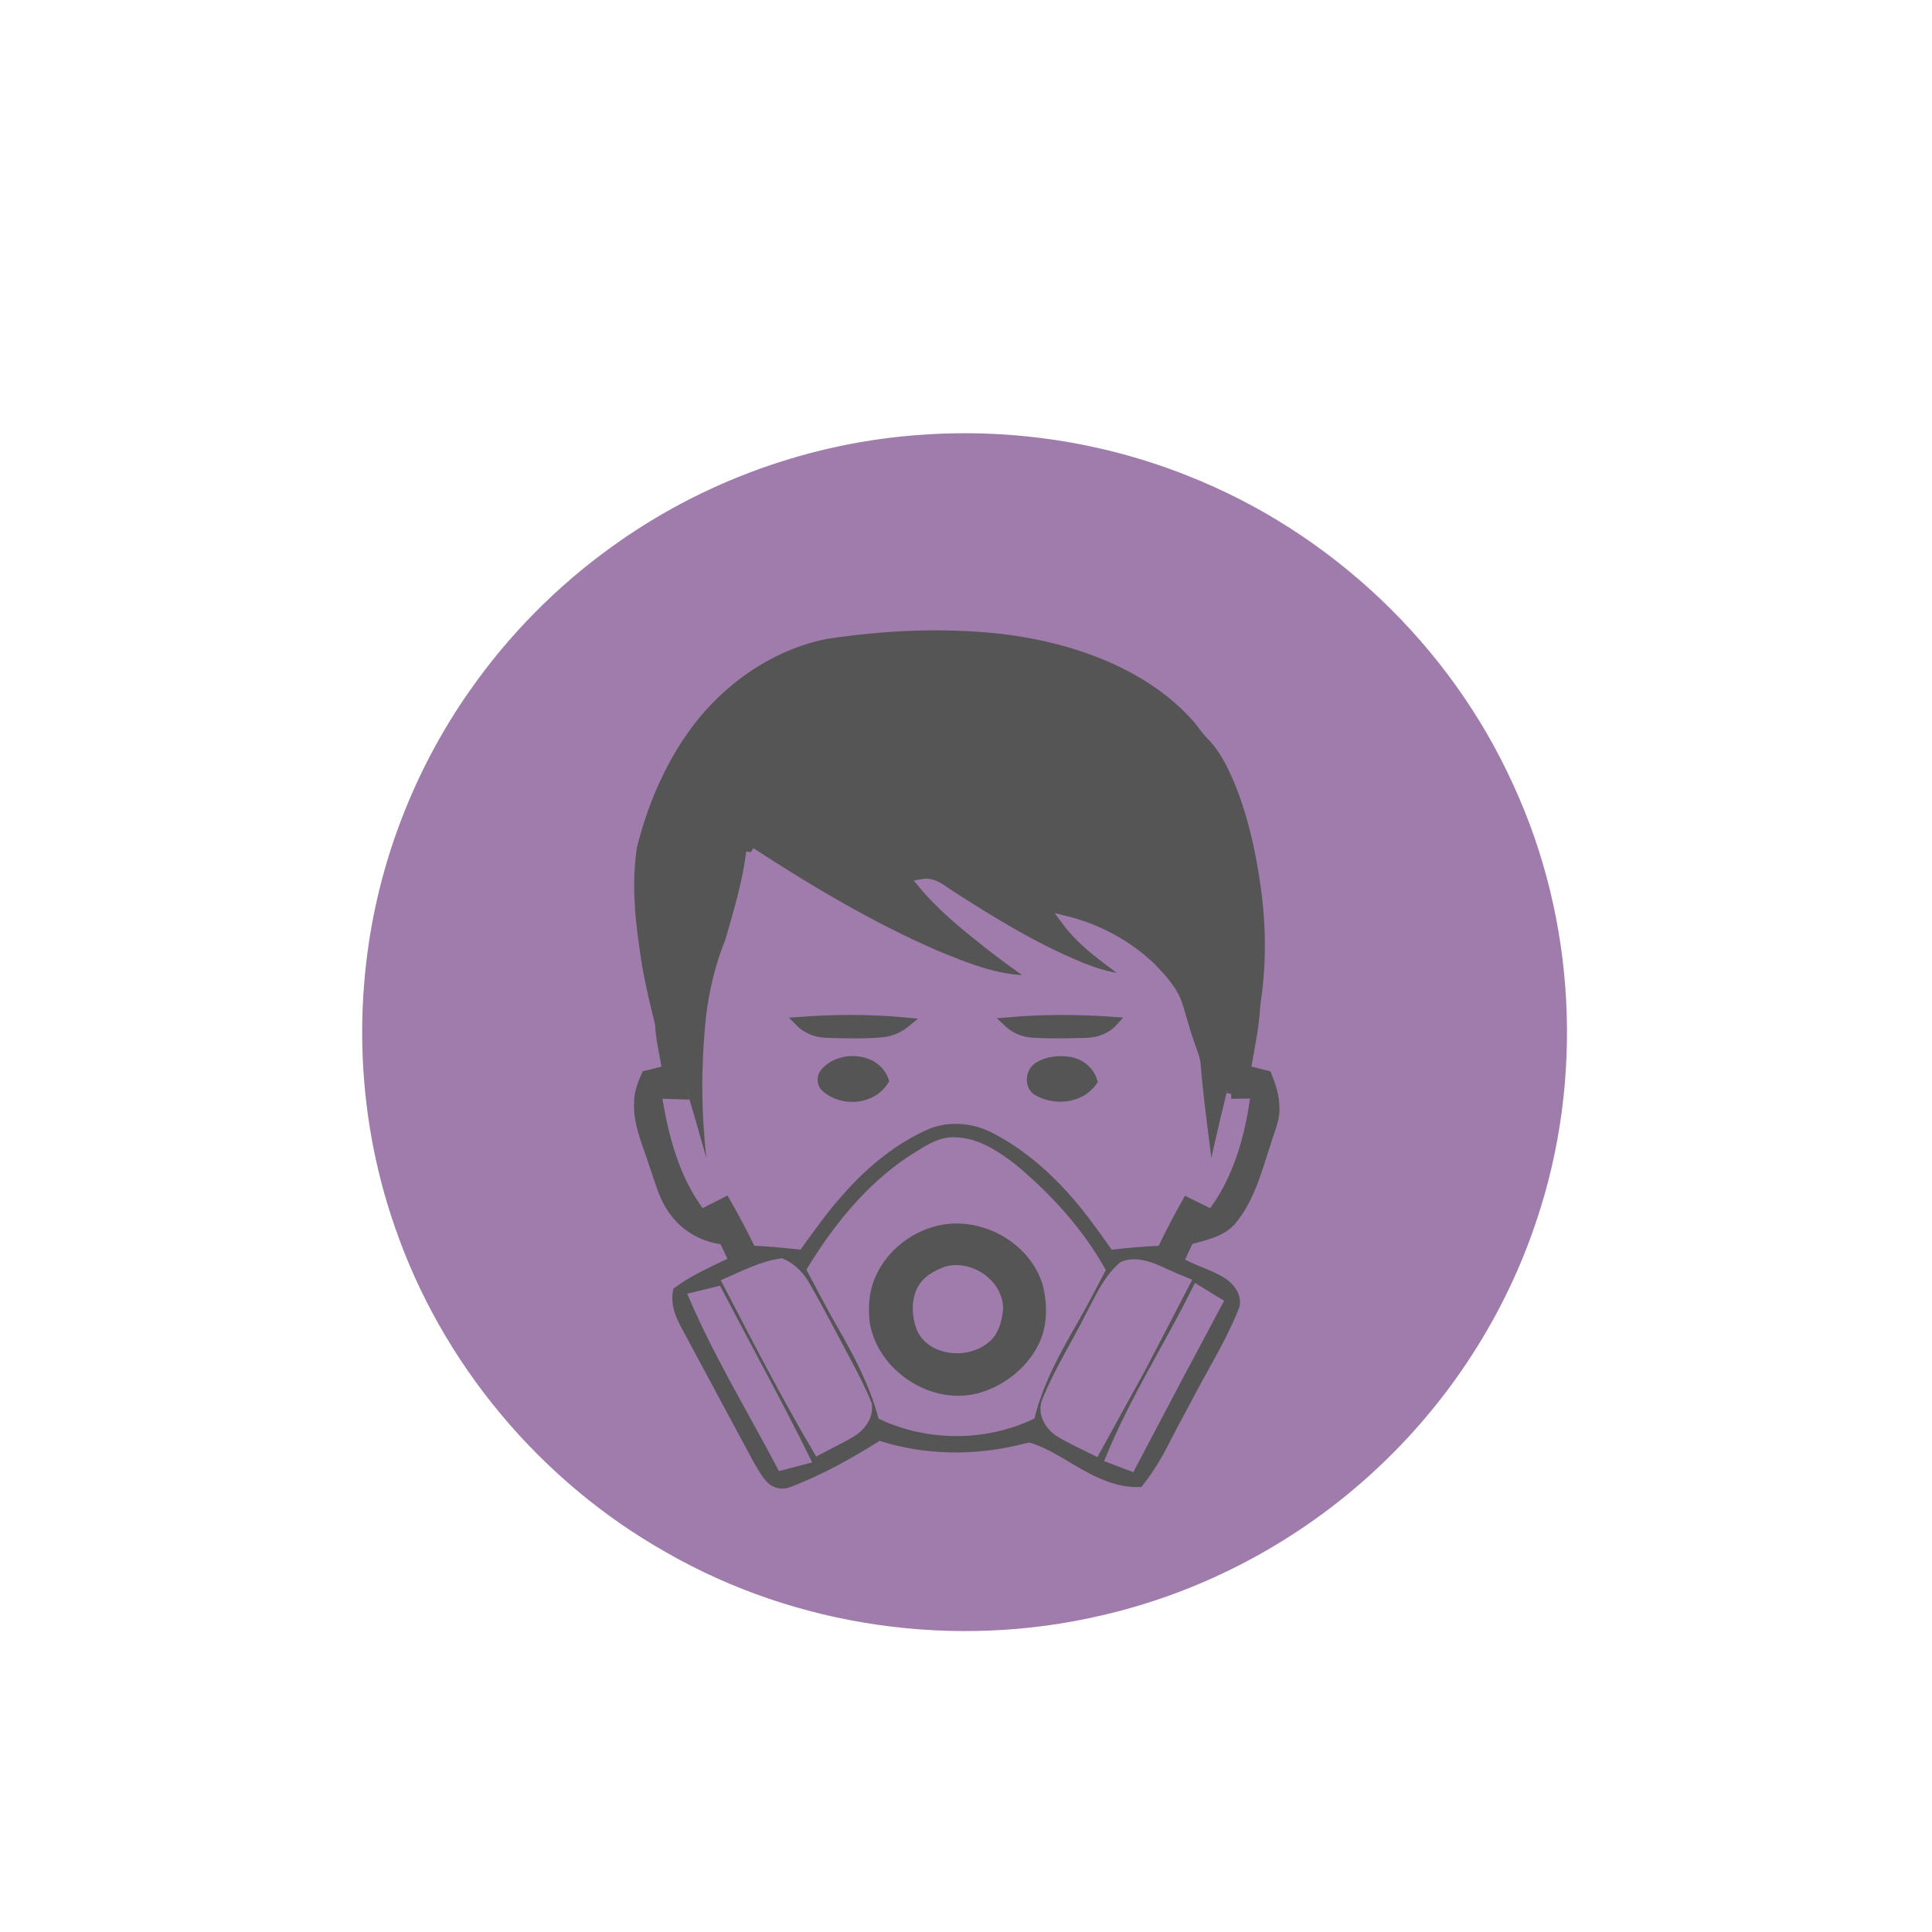
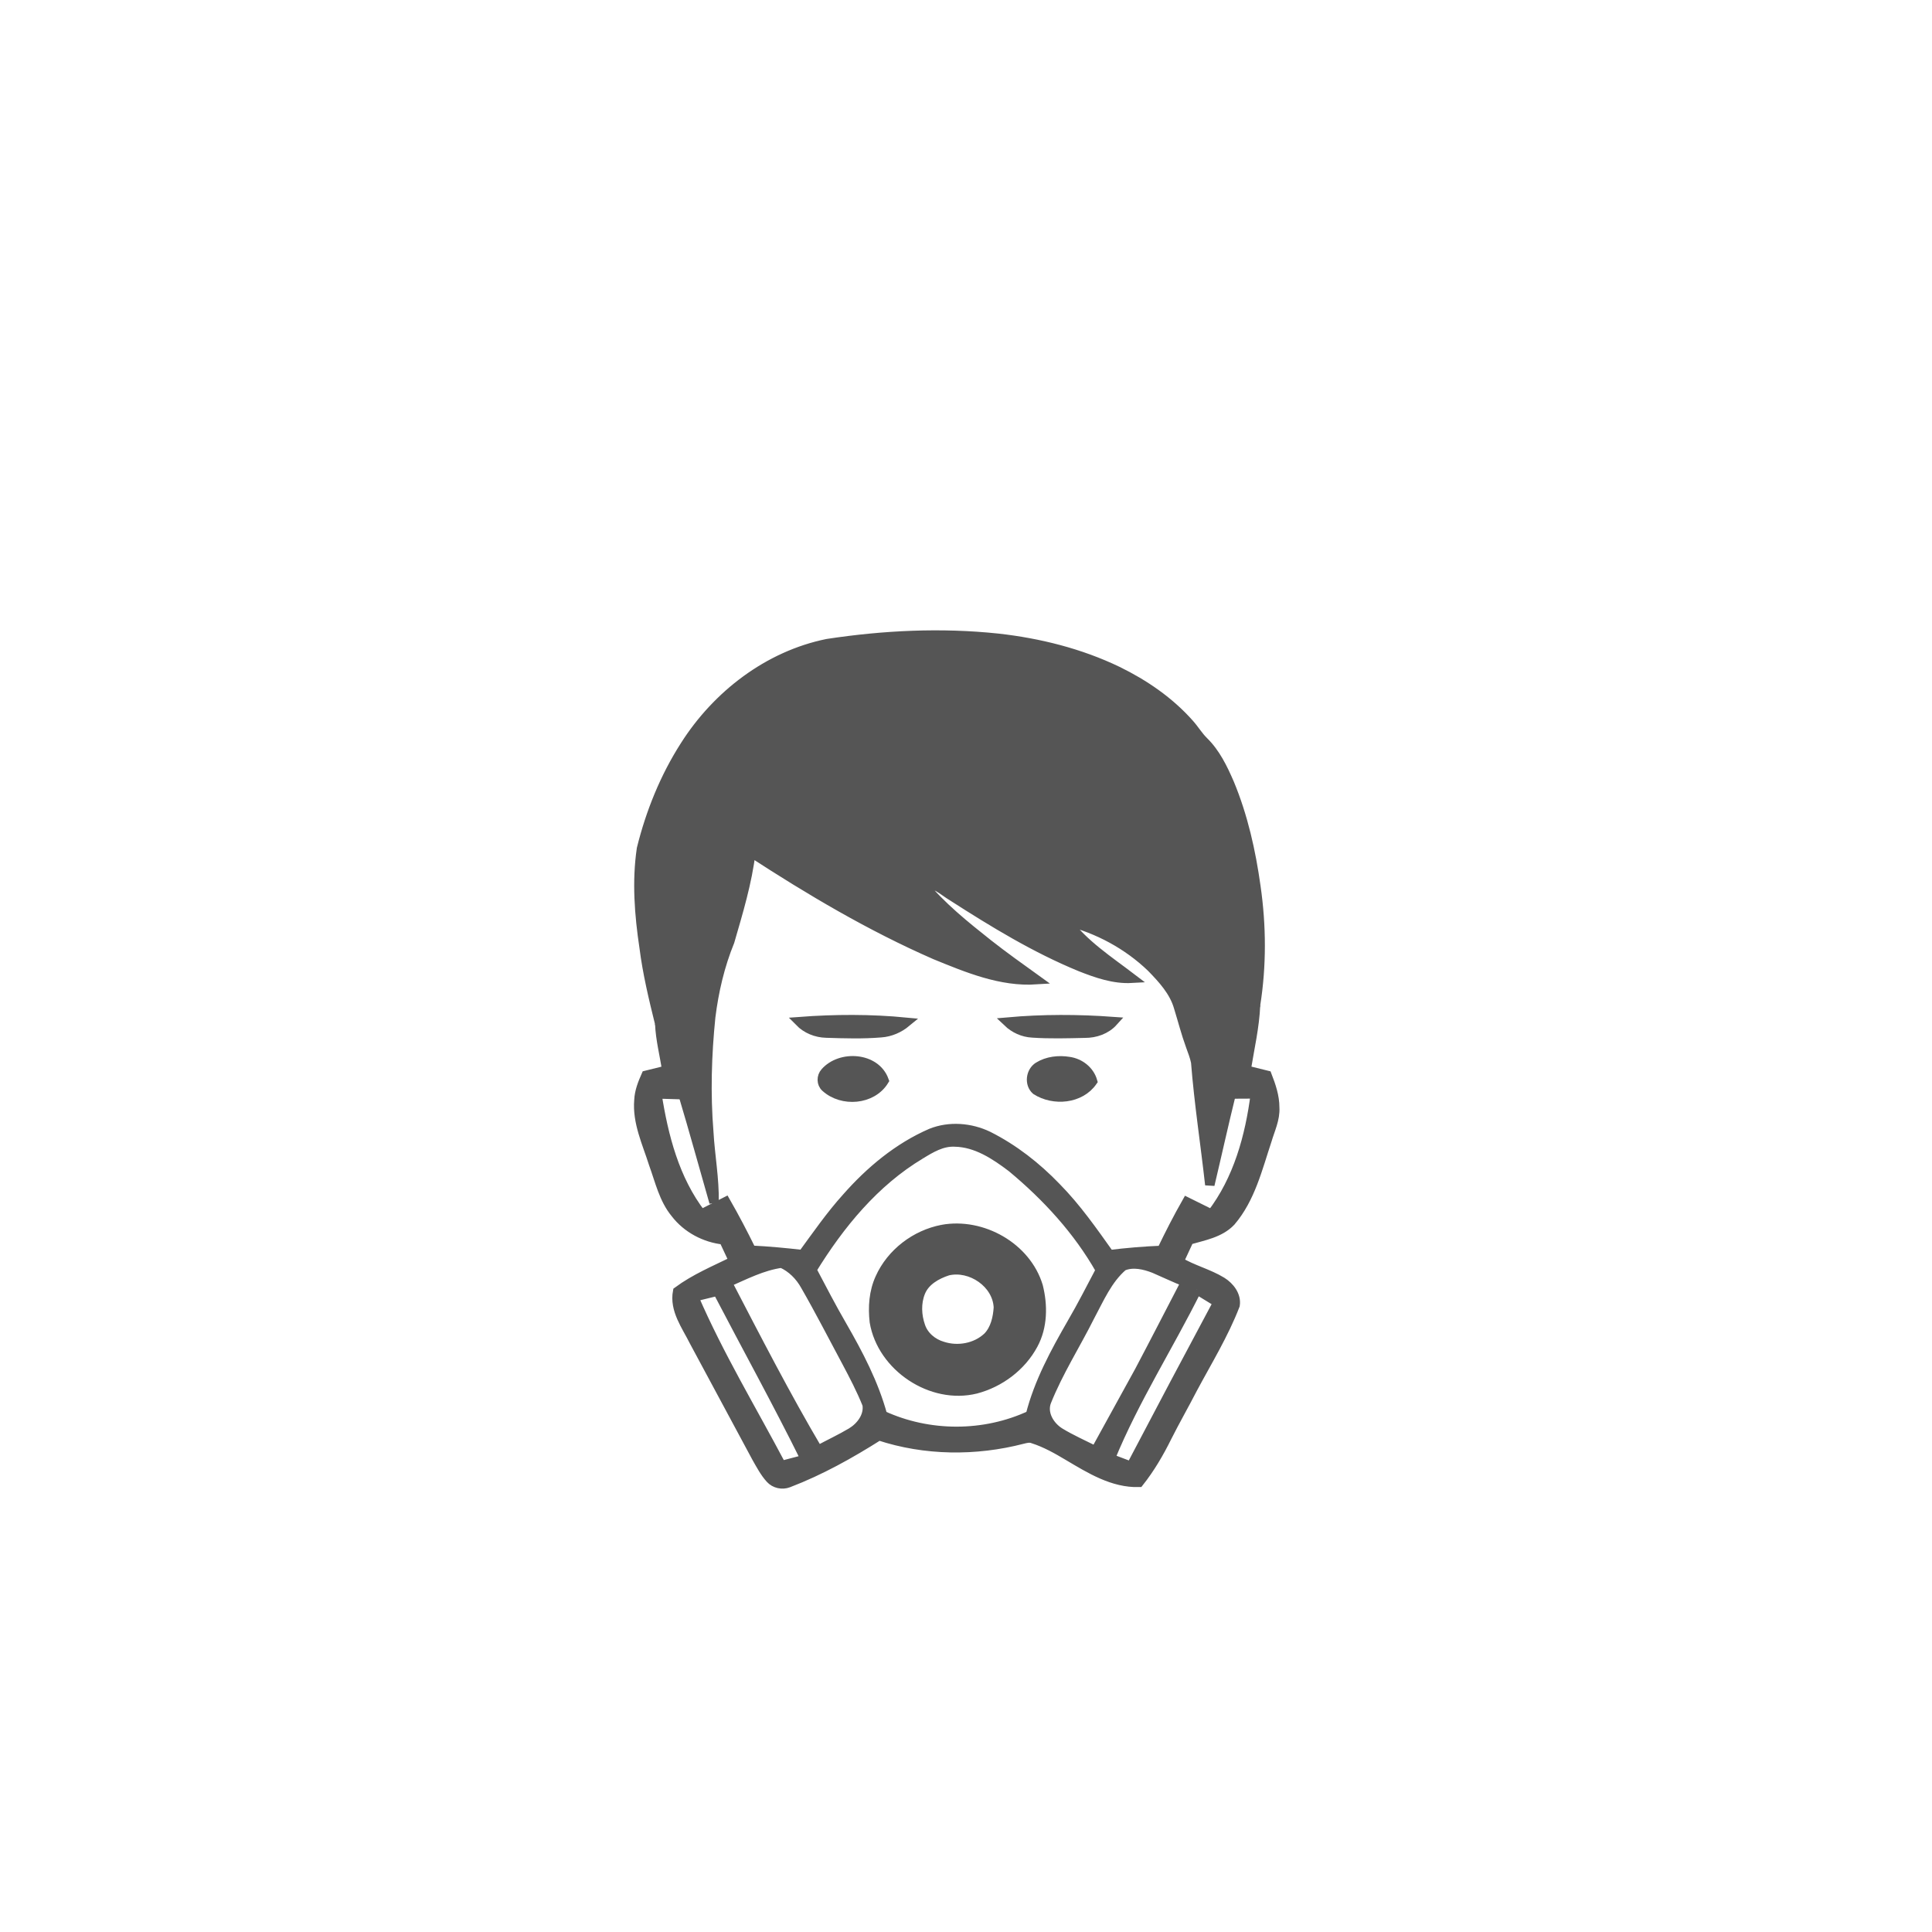
<svg xmlns="http://www.w3.org/2000/svg" id="weather34 august 2018 very unhealthy air quality" width="1024pt" height="1024pt" viewBox="0 0 1024 1024" version="1.1">
-   <path fill="#9f7cac" stroke="#9f7cac" stroke-width="5" opacity="1.00" d=" M 489.55 232.87 C 536.72 229.63 584.64 236.94 628.57 254.48 C 703.73 284.01 766.57 343.53 799.85 417.13 C 832.64 488.21 836.98 571.77 812.08 645.95 C 795.53 695.97 765.95 741.53 727.31 777.31 C 687.09 814.71 636.98 841.46 583.42 853.74 C 506.52 871.81 422.94 860.01 354.38 820.64 C 288.23 783.33 236.30 721.40 211.66 649.51 C 196.14 605.00 191.11 556.92 196.64 510.13 C 202.56 458.92 221.59 409.34 251.25 367.20 C 271.63 338.11 296.96 312.49 325.81 291.78 C 373.45 257.34 430.89 236.67 489.55 232.87 M 438.49 341.14 C 407.17 347.51 380.07 368.39 363.08 395.10 C 352.33 411.84 344.78 430.54 340.01 449.82 C 337.44 467.17 338.81 484.84 341.40 502.10 C 343.13 515.79 346.36 529.23 349.68 542.61 C 350.03 550.93 352.17 559.03 353.40 567.24 C 349.74 568.13 346.09 569.04 342.44 569.95 C 340.59 574.13 338.86 578.45 338.65 583.08 C 337.65 594.91 342.94 605.86 346.41 616.85 C 349.68 625.80 351.76 635.53 357.97 643.06 C 364.11 651.05 373.60 656.09 383.59 657.14 C 385.35 660.89 387.10 664.63 388.86 668.38 C 378.75 673.33 368.27 677.71 359.17 684.45 C 357.29 694.28 363.80 702.71 367.92 711.03 C 378.99 731.60 390.03 752.19 401.11 772.76 C 403.28 776.54 405.33 780.48 408.29 783.72 C 410.65 786.34 414.58 787.19 417.86 785.92 C 434.74 779.47 450.61 770.61 465.85 760.95 C 490.34 769.02 517.10 769.25 541.99 762.79 C 543.79 762.36 545.72 761.79 547.53 762.56 C 554.18 764.68 560.29 768.15 566.26 771.71 C 577.74 778.51 589.84 786.07 603.70 785.69 C 609.57 778.28 614.36 770.11 618.54 761.64 C 622.88 753.01 627.70 744.62 632.12 736.03 C 639.92 721.44 648.66 707.24 654.62 691.77 C 655.44 686.63 651.75 681.95 647.62 679.37 C 640.44 674.99 632.10 672.99 624.89 668.65 C 626.64 664.82 628.41 661.01 630.21 657.21 C 637.93 654.96 646.65 653.51 652.40 647.39 C 662.80 635.22 666.57 619.25 671.51 604.41 C 673.19 598.70 675.98 593.10 675.62 587.00 C 675.63 581.08 673.67 575.41 671.55 569.95 C 667.85 569.03 664.14 568.11 660.44 567.20 C 662.29 555.72 664.98 544.29 665.46 532.66 C 668.75 511.92 668.64 490.68 665.64 469.91 C 663.04 451.22 658.87 432.61 651.60 415.14 C 648.14 407.17 644.26 399.10 637.96 392.95 C 635.09 390.13 633.04 386.61 630.35 383.63 C 619.84 371.76 606.53 362.65 592.35 355.72 C 572.48 346.16 550.80 340.75 528.95 338.30 C 498.84 335.11 468.38 336.59 438.49 341.14 Z" />
+   <path fill="none" stroke="none" stroke-width="5" opacity="1.00" d=" M 489.55 232.87 C 536.72 229.63 584.64 236.94 628.57 254.48 C 703.73 284.01 766.57 343.53 799.85 417.13 C 832.64 488.21 836.98 571.77 812.08 645.95 C 795.53 695.97 765.95 741.53 727.31 777.31 C 687.09 814.71 636.98 841.46 583.42 853.74 C 506.52 871.81 422.94 860.01 354.38 820.64 C 288.23 783.33 236.30 721.40 211.66 649.51 C 196.14 605.00 191.11 556.92 196.64 510.13 C 202.56 458.92 221.59 409.34 251.25 367.20 C 271.63 338.11 296.96 312.49 325.81 291.78 C 373.45 257.34 430.89 236.67 489.55 232.87 M 438.49 341.14 C 407.17 347.51 380.07 368.39 363.08 395.10 C 352.33 411.84 344.78 430.54 340.01 449.82 C 337.44 467.17 338.81 484.84 341.40 502.10 C 343.13 515.79 346.36 529.23 349.68 542.61 C 350.03 550.93 352.17 559.03 353.40 567.24 C 349.74 568.13 346.09 569.04 342.44 569.95 C 340.59 574.13 338.86 578.45 338.65 583.08 C 337.65 594.91 342.94 605.86 346.41 616.85 C 349.68 625.80 351.76 635.53 357.97 643.06 C 364.11 651.05 373.60 656.09 383.59 657.14 C 385.35 660.89 387.10 664.63 388.86 668.38 C 378.75 673.33 368.27 677.71 359.17 684.45 C 357.29 694.28 363.80 702.71 367.92 711.03 C 378.99 731.60 390.03 752.19 401.11 772.76 C 403.28 776.54 405.33 780.48 408.29 783.72 C 410.65 786.34 414.58 787.19 417.86 785.92 C 434.74 779.47 450.61 770.61 465.85 760.95 C 490.34 769.02 517.10 769.25 541.99 762.79 C 543.79 762.36 545.72 761.79 547.53 762.56 C 554.18 764.68 560.29 768.15 566.26 771.71 C 577.74 778.51 589.84 786.07 603.70 785.69 C 609.57 778.28 614.36 770.11 618.54 761.64 C 622.88 753.01 627.70 744.62 632.12 736.03 C 639.92 721.44 648.66 707.24 654.62 691.77 C 655.44 686.63 651.75 681.95 647.62 679.37 C 640.44 674.99 632.10 672.99 624.89 668.65 C 626.64 664.82 628.41 661.01 630.21 657.21 C 637.93 654.96 646.65 653.51 652.40 647.39 C 662.80 635.22 666.57 619.25 671.51 604.41 C 673.19 598.70 675.98 593.10 675.62 587.00 C 675.63 581.08 673.67 575.41 671.55 569.95 C 667.85 569.03 664.14 568.11 660.44 567.20 C 662.29 555.72 664.98 544.29 665.46 532.66 C 668.75 511.92 668.64 490.68 665.64 469.91 C 663.04 451.22 658.87 432.61 651.60 415.14 C 648.14 407.17 644.26 399.10 637.96 392.95 C 635.09 390.13 633.04 386.61 630.35 383.63 C 619.84 371.76 606.53 362.65 592.35 355.72 C 572.48 346.16 550.80 340.75 528.95 338.30 C 498.84 335.11 468.38 336.59 438.49 341.14 Z" />
  <path fill="#555" stroke="#555" stroke-width="5" opacity="1.00" d=" M 438.49 341.14 C 468.38 336.59 498.84 335.11 528.95 338.30 C 550.80 340.75 572.48 346.16 592.35 355.72 C 606.53 362.65 619.84 371.76 630.35 383.63 C 633.04 386.61 635.09 390.13 637.96 392.95 C 644.26 399.10 648.14 407.17 651.60 415.14 C 658.87 432.61 663.04 451.22 665.64 469.91 C 668.64 490.68 668.75 511.92 665.46 532.66 C 659.69 547.94 656.52 564.05 652.53 579.85 C 648.57 595.85 645.05 611.96 641.23 627.99 C 638.82 606.32 635.47 584.74 633.76 563.01 C 633.17 559.99 631.99 557.15 630.98 554.27 C 628.54 547.61 626.80 540.72 624.70 533.96 C 622.33 525.52 616.20 518.89 610.24 512.77 C 597.74 500.75 581.91 492.20 565.10 488.04 C 574.36 500.58 587.69 509.18 599.93 518.51 C 590.45 519.05 581.31 515.84 572.63 512.42 C 548.70 502.59 526.54 489.04 504.83 475.11 C 499.85 472.17 495.29 467.24 488.94 468.38 C 498.96 480.59 511.36 490.51 523.67 500.29 C 532.04 506.87 540.72 513.04 549.36 519.26 C 530.58 520.51 512.72 513.04 495.69 506.08 C 461.47 491.13 429.23 472.01 397.97 451.66 C 396.04 467.78 391.28 483.40 386.78 498.95 C 381.55 511.76 378.38 525.32 376.68 539.04 C 374.61 559.27 374.02 579.71 375.66 599.99 C 376.36 612.45 378.72 624.79 378.46 637.31 C 372.99 618.27 367.78 599.16 362.08 580.19 C 358.20 567.59 354.98 554.71 349.68 542.61 C 346.36 529.23 343.13 515.79 341.40 502.10 C 338.81 484.84 337.44 467.17 340.01 449.82 C 344.78 430.54 352.33 411.84 363.08 395.10 C 380.07 368.39 407.17 347.51 438.49 341.14 Z" />
-   <path fill="#9f7cac" stroke="#9f7cac" stroke-width="5" opacity="1.00" d=" M 397.97 451.66 C 429.23 472.01 461.47 491.13 495.69 506.08 C 512.72 513.04 530.58 520.51 549.36 519.26 C 540.72 513.04 532.04 506.87 523.67 500.29 C 511.36 490.51 498.96 480.59 488.94 468.38 C 495.29 467.24 499.85 472.17 504.83 475.11 C 526.54 489.04 548.70 502.59 572.63 512.42 C 581.31 515.84 590.45 519.05 599.93 518.51 C 587.69 509.18 574.36 500.58 565.10 488.04 C 581.91 492.20 597.74 500.75 610.24 512.77 C 616.20 518.89 622.33 525.52 624.70 533.96 C 626.80 540.72 628.54 547.61 630.98 554.27 C 631.99 557.15 633.17 559.99 633.76 563.01 C 635.47 584.74 638.82 606.32 641.23 627.99 C 645.05 611.96 648.57 595.85 652.53 579.85 C 656.81 579.81 661.10 579.78 665.38 579.78 C 662.48 602.35 656.22 625.21 642.17 643.54 C 637.80 641.38 633.43 639.21 629.07 637.05 C 624.30 645.44 619.90 654.03 615.72 662.74 C 606.47 663.12 597.25 663.88 588.06 665.02 C 579.23 652.63 570.51 640.08 559.78 629.22 C 549.31 618.34 537.24 608.90 523.72 602.11 C 514.41 597.64 503.21 596.74 493.54 600.59 C 476.11 608.14 461.22 620.58 448.74 634.75 C 440.19 644.21 432.95 654.72 425.42 664.99 C 416.37 663.95 407.31 663.09 398.21 662.66 C 393.94 653.95 389.44 645.35 384.62 636.93 C 380.30 639.12 375.99 641.33 371.68 643.53 C 357.57 625.21 351.66 602.25 348.16 579.79 C 352.80 579.90 357.44 580.04 362.08 580.19 C 367.78 599.16 372.99 618.27 378.46 637.31 C 378.72 624.79 376.36 612.45 375.66 599.99 C 374.02 579.71 374.61 559.27 376.68 539.04 C 378.38 525.32 381.55 511.76 386.78 498.95 C 391.28 483.40 396.04 467.78 397.97 451.66 M 423.67 541.49 C 427.41 545.31 432.58 547.43 437.92 547.55 C 447.59 547.87 457.31 548.16 466.97 547.36 C 471.91 547.01 476.57 544.96 480.36 541.82 C 461.52 540.00 442.53 540.07 423.67 541.49 M 534.08 541.71 C 537.60 545.07 542.20 547.20 547.09 547.46 C 556.37 548.10 565.68 547.82 574.98 547.61 C 580.60 547.64 586.24 545.69 590.06 541.45 C 571.43 540.09 552.69 540.05 534.08 541.71 M 437.32 568.38 C 435.31 570.57 435.29 574.31 437.58 576.32 C 446.33 584.29 462.20 583.15 468.59 572.72 C 464.12 560.20 445.46 559.06 437.32 568.38 M 550.40 565.35 C 546.22 567.94 545.39 574.54 549.16 577.82 C 558.44 583.74 572.54 582.58 579.10 573.10 C 577.47 567.40 572.32 563.44 566.54 562.63 C 561.10 561.75 555.15 562.41 550.40 565.35 Z" />
+   <path fill="none" stroke="none" stroke-width="5" opacity="1.00" d=" M 397.97 451.66 C 429.23 472.01 461.47 491.13 495.69 506.08 C 512.72 513.04 530.58 520.51 549.36 519.26 C 540.72 513.04 532.04 506.87 523.67 500.29 C 511.36 490.51 498.96 480.59 488.94 468.38 C 495.29 467.24 499.85 472.17 504.83 475.11 C 526.54 489.04 548.70 502.59 572.63 512.42 C 581.31 515.84 590.45 519.05 599.93 518.51 C 587.69 509.18 574.36 500.58 565.10 488.04 C 581.91 492.20 597.74 500.75 610.24 512.77 C 616.20 518.89 622.33 525.52 624.70 533.96 C 626.80 540.72 628.54 547.61 630.98 554.27 C 631.99 557.15 633.17 559.99 633.76 563.01 C 635.47 584.74 638.82 606.32 641.23 627.99 C 645.05 611.96 648.57 595.85 652.53 579.85 C 656.81 579.81 661.10 579.78 665.38 579.78 C 662.48 602.35 656.22 625.21 642.17 643.54 C 637.80 641.38 633.43 639.21 629.07 637.05 C 624.30 645.44 619.90 654.03 615.72 662.74 C 606.47 663.12 597.25 663.88 588.06 665.02 C 579.23 652.63 570.51 640.08 559.78 629.22 C 549.31 618.34 537.24 608.90 523.72 602.11 C 514.41 597.64 503.21 596.74 493.54 600.59 C 476.11 608.14 461.22 620.58 448.74 634.75 C 440.19 644.21 432.95 654.72 425.42 664.99 C 416.37 663.95 407.31 663.09 398.21 662.66 C 393.94 653.95 389.44 645.35 384.62 636.93 C 380.30 639.12 375.99 641.33 371.68 643.53 C 357.57 625.21 351.66 602.25 348.16 579.79 C 352.80 579.90 357.44 580.04 362.08 580.19 C 367.78 599.16 372.99 618.27 378.46 637.31 C 378.72 624.79 376.36 612.45 375.66 599.99 C 374.02 579.71 374.61 559.27 376.68 539.04 C 378.38 525.32 381.55 511.76 386.78 498.95 C 391.28 483.40 396.04 467.78 397.97 451.66 M 423.67 541.49 C 427.41 545.31 432.58 547.43 437.92 547.55 C 447.59 547.87 457.31 548.16 466.97 547.36 C 471.91 547.01 476.57 544.96 480.36 541.82 C 461.52 540.00 442.53 540.07 423.67 541.49 M 534.08 541.71 C 537.60 545.07 542.20 547.20 547.09 547.46 C 556.37 548.10 565.68 547.82 574.98 547.61 C 580.60 547.64 586.24 545.69 590.06 541.45 C 571.43 540.09 552.69 540.05 534.08 541.71 M 437.32 568.38 C 435.31 570.57 435.29 574.31 437.58 576.32 C 446.33 584.29 462.20 583.15 468.59 572.72 C 464.12 560.20 445.46 559.06 437.32 568.38 M 550.40 565.35 C 546.22 567.94 545.39 574.54 549.16 577.82 C 558.44 583.74 572.54 582.58 579.10 573.10 C 577.47 567.40 572.32 563.44 566.54 562.63 C 561.10 561.75 555.15 562.41 550.40 565.35 Z" />
  <path fill="#555" stroke="#555" stroke-width="5" opacity="1.00" d=" M 652.53 579.85 C 656.52 564.05 659.69 547.94 665.46 532.66 C 664.98 544.29 662.29 555.72 660.44 567.20 C 664.14 568.11 667.85 569.03 671.55 569.95 C 673.67 575.41 675.63 581.08 675.62 587.00 C 675.98 593.10 673.19 598.70 671.51 604.41 C 666.57 619.25 662.80 635.22 652.40 647.39 C 646.65 653.51 637.93 654.96 630.21 657.21 C 628.41 661.01 626.64 664.82 624.89 668.65 C 632.10 672.99 640.44 674.99 647.62 679.37 C 651.75 681.95 655.44 686.63 654.62 691.77 C 648.66 707.24 639.92 721.44 632.12 736.03 C 627.70 744.62 622.88 753.01 618.54 761.64 C 614.36 770.11 609.57 778.28 603.70 785.69 C 589.84 786.07 577.74 778.51 566.26 771.71 C 560.29 768.15 554.18 764.68 547.53 762.56 C 545.72 761.79 543.79 762.36 541.99 762.79 C 517.10 769.25 490.34 769.02 465.85 760.95 C 450.61 770.61 434.74 779.47 417.86 785.92 C 414.58 787.19 410.65 786.34 408.29 783.72 C 405.33 780.48 403.28 776.54 401.11 772.76 C 390.03 752.19 378.99 731.60 367.92 711.03 C 363.80 702.71 357.29 694.28 359.17 684.45 C 368.27 677.71 378.75 673.33 388.86 668.38 C 387.10 664.63 385.35 660.89 383.59 657.14 C 373.60 656.09 364.11 651.05 357.97 643.06 C 351.76 635.53 349.68 625.80 346.41 616.85 C 342.94 605.86 337.65 594.91 338.65 583.08 C 338.86 578.45 340.59 574.13 342.44 569.95 C 346.09 569.04 349.74 568.13 353.40 567.24 C 352.17 559.03 350.03 550.93 349.68 542.61 C 354.98 554.71 358.20 567.59 362.08 580.19 C 357.44 580.04 352.80 579.90 348.16 579.79 C 351.66 602.25 357.57 625.21 371.68 643.53 C 375.99 641.33 380.30 639.12 384.62 636.93 C 389.44 645.35 393.94 653.95 398.21 662.66 C 407.31 663.09 416.37 663.95 425.42 664.99 C 432.95 654.72 440.19 644.21 448.74 634.75 C 461.22 620.58 476.11 608.14 493.54 600.59 C 503.21 596.74 514.41 597.64 523.72 602.11 C 537.24 608.90 549.31 618.34 559.78 629.22 C 570.51 640.08 579.23 652.63 588.06 665.02 C 597.25 663.88 606.47 663.12 615.72 662.74 C 619.90 654.03 624.30 645.44 629.07 637.05 C 633.43 639.21 637.80 641.38 642.17 643.54 C 656.22 625.21 662.48 602.35 665.38 579.78 C 661.10 579.78 656.81 579.81 652.53 579.85 M 487.93 611.85 C 463.50 626.45 445.01 649.03 430.29 673.02 C 435.54 682.96 440.70 692.96 446.35 702.68 C 455.02 717.75 463.18 733.30 467.77 750.16 C 492.29 761.47 521.64 761.52 546.13 750.10 C 550.56 732.65 559.23 716.72 568.15 701.21 C 573.50 692.04 578.31 682.57 583.26 673.19 C 571.36 652.17 554.76 634.13 536.24 618.77 C 527.41 612.09 517.45 605.44 505.97 605.28 C 499.30 604.96 493.40 608.49 487.93 611.85 M 385.48 679.78 C 401.03 709.66 416.40 739.65 433.54 768.66 C 439.42 765.48 445.51 762.66 451.26 759.24 C 456.30 756.19 460.57 750.57 459.60 744.40 C 456.45 736.52 452.50 728.97 448.51 721.48 C 441.31 708.07 434.39 694.51 426.79 681.32 C 423.93 676.20 419.66 671.87 414.26 669.47 C 404.04 670.88 394.83 675.71 385.48 679.78 M 595.19 671.09 C 586.99 678.12 582.68 688.38 577.68 697.69 C 570.14 712.75 561.00 727.03 554.72 742.70 C 552.16 749.07 556.34 755.94 561.77 759.27 C 567.81 762.94 574.31 765.80 580.63 768.98 C 588.36 754.90 596.11 740.84 603.85 726.77 C 612.14 711.09 620.22 695.30 628.41 679.57 C 622.77 677.31 617.29 674.70 611.72 672.29 C 606.57 670.29 600.46 668.82 595.19 671.09 M 634.37 683.53 C 619.45 713.55 601.21 741.92 588.48 773.01 C 592.13 774.42 595.79 775.81 599.47 777.18 C 614.68 748.17 630.03 719.22 645.49 690.34 C 641.79 688.06 638.09 685.78 634.37 683.53 M 367.69 687.42 C 381.03 718.29 398.47 747.10 414.15 776.79 C 418.40 775.68 422.64 774.57 426.89 773.46 C 412.02 743.41 395.81 714.06 380.31 684.33 C 376.10 685.35 371.89 686.38 367.69 687.42 Z" />
  <path fill="#555" stroke="#555" stroke-width="5" opacity="1.00" d=" M 423.67 541.49 C 442.53 540.07 461.52 540.00 480.36 541.82 C 476.57 544.96 471.91 547.01 466.97 547.36 C 457.31 548.16 447.59 547.87 437.92 547.55 C 432.58 547.43 427.41 545.31 423.67 541.49 Z" />
  <path fill="#555" stroke="#555" stroke-width="5" opacity="1.00" d=" M 534.08 541.71 C 552.69 540.05 571.43 540.09 590.06 541.45 C 586.24 545.69 580.60 547.64 574.98 547.61 C 565.68 547.82 556.37 548.10 547.09 547.46 C 542.20 547.20 537.60 545.07 534.08 541.71 Z" />
  <path fill="#555" stroke="#555" stroke-width="5" opacity="1.00" d=" M 437.32 568.38 C 445.46 559.06 464.12 560.20 468.59 572.72 C 462.20 583.15 446.33 584.29 437.58 576.32 C 435.29 574.31 435.31 570.57 437.32 568.38 Z" />
  <path fill="#555" stroke="#555" stroke-width="5" opacity="1.00" d=" M 550.40 565.35 C 555.15 562.41 561.10 561.75 566.54 562.63 C 572.32 563.44 577.47 567.40 579.10 573.10 C 572.54 582.58 558.44 583.74 549.16 577.82 C 545.39 574.54 546.22 567.94 550.40 565.35 Z" />
-   <path fill="#9f7cac" stroke="#9f7cac" stroke-width="5" opacity="1.00" d=" M 487.93 611.85 C 493.40 608.49 499.30 604.96 505.97 605.28 C 517.45 605.44 527.41 612.09 536.24 618.77 C 554.76 634.13 571.36 652.17 583.26 673.19 C 578.31 682.57 573.50 692.04 568.15 701.21 C 559.23 716.72 550.56 732.65 546.13 750.10 C 521.64 761.52 492.29 761.47 467.77 750.16 C 463.18 733.30 455.02 717.75 446.35 702.68 C 440.70 692.96 435.54 682.96 430.29 673.02 C 445.01 649.03 463.50 626.45 487.93 611.85 M 499.47 651.65 C 485.22 654.37 472.38 664.13 466.42 677.42 C 463.11 684.62 462.53 692.81 463.43 700.60 C 467.43 724.44 493.72 742.02 517.26 736.16 C 529.97 732.81 541.38 724.26 547.62 712.62 C 552.72 703.21 552.82 691.87 550.25 681.70 C 543.96 660.92 520.55 647.80 499.47 651.65 Z" />
+   <path fill="none" stroke="none" stroke-width="5" opacity="1.00" d=" M 487.93 611.85 C 493.40 608.49 499.30 604.96 505.97 605.28 C 517.45 605.44 527.41 612.09 536.24 618.77 C 554.76 634.13 571.36 652.17 583.26 673.19 C 578.31 682.57 573.50 692.04 568.15 701.21 C 559.23 716.72 550.56 732.65 546.13 750.10 C 521.64 761.52 492.29 761.47 467.77 750.16 C 463.18 733.30 455.02 717.75 446.35 702.68 C 440.70 692.96 435.54 682.96 430.29 673.02 C 445.01 649.03 463.50 626.45 487.93 611.85 M 499.47 651.65 C 485.22 654.37 472.38 664.13 466.42 677.42 C 463.11 684.62 462.53 692.81 463.43 700.60 C 467.43 724.44 493.72 742.02 517.26 736.16 C 529.97 732.81 541.38 724.26 547.62 712.62 C 552.72 703.21 552.82 691.87 550.25 681.70 C 543.96 660.92 520.55 647.80 499.47 651.65 Z" />
  <path fill="#555" stroke="#555" stroke-width="5" opacity="1.00" d=" M 499.47 651.65 C 520.55 647.80 543.96 660.92 550.25 681.70 C 552.82 691.87 552.72 703.21 547.62 712.62 C 541.38 724.26 529.97 732.81 517.26 736.16 C 493.72 742.02 467.43 724.44 463.43 700.60 C 462.53 692.81 463.11 684.62 466.42 677.42 C 472.38 664.13 485.22 654.37 499.47 651.65 M 502.34 673.55 C 496.49 675.45 490.35 678.85 487.92 684.83 C 485.57 690.59 485.87 697.19 487.91 703.00 C 489.68 708.21 494.37 712.07 499.58 713.57 C 507.70 716.21 517.30 714.49 523.55 708.54 C 527.50 704.44 528.82 698.49 529.17 693.00 C 528.64 680.18 514.53 670.66 502.34 673.55 Z" />
-   <path fill="#9f7cac" stroke="#9f7cac" stroke-width="5" opacity="1.00" d=" M 385.48 679.78 C 394.83 675.71 404.04 670.88 414.26 669.47 C 419.66 671.87 423.93 676.20 426.79 681.32 C 434.39 694.51 441.31 708.07 448.51 721.48 C 452.50 728.97 456.45 736.52 459.60 744.40 C 460.57 750.57 456.30 756.19 451.26 759.24 C 445.51 762.66 439.42 765.48 433.54 768.66 C 416.40 739.65 401.03 709.66 385.48 679.78 Z" />
-   <path fill="#9f7cac" stroke="#9f7cac" stroke-width="5" opacity="1.00" d=" M 595.19 671.09 C 600.46 668.82 606.57 670.29 611.72 672.29 C 617.29 674.70 622.77 677.31 628.41 679.57 C 620.22 695.30 612.14 711.09 603.85 726.77 C 596.11 740.84 588.36 754.90 580.63 768.98 C 574.31 765.80 567.81 762.94 561.77 759.27 C 556.34 755.94 552.16 749.07 554.72 742.70 C 561.00 727.03 570.14 712.75 577.68 697.69 C 582.68 688.38 586.99 678.12 595.19 671.09 Z" />
-   <path fill="#9f7cac" stroke="#9f7cac" stroke-width="5" opacity="1.00" d=" M 502.34 673.55 C 514.53 670.66 528.64 680.18 529.17 693.00 C 528.82 698.49 527.50 704.44 523.55 708.54 C 517.30 714.49 507.70 716.21 499.58 713.57 C 494.37 712.07 489.68 708.21 487.91 703.00 C 485.87 697.19 485.57 690.59 487.92 684.83 C 490.35 678.85 496.49 675.45 502.34 673.55 Z" />
-   <path fill="#9f7cac" stroke="#9f7cac" stroke-width="5" opacity="1.00" d=" M 634.37 683.53 C 638.09 685.78 641.79 688.06 645.49 690.34 C 630.03 719.22 614.68 748.17 599.47 777.18 C 595.79 775.81 592.13 774.42 588.48 773.01 C 601.21 741.92 619.45 713.55 634.37 683.53 Z" />
-   <path fill="#9f7cac" stroke="#9f7cac" stroke-width="5" opacity="1.00" d=" M 367.69 687.42 C 371.89 686.38 376.10 685.35 380.31 684.33 C 395.81 714.06 412.02 743.41 426.89 773.46 C 422.64 774.57 418.40 775.68 414.15 776.79 C 398.47 747.10 381.03 718.29 367.69 687.42 Z" />
+   <path fill="none" stroke="none" stroke-width="5" opacity="1.00" d=" M 385.48 679.78 C 394.83 675.71 404.04 670.88 414.26 669.47 C 419.66 671.87 423.93 676.20 426.79 681.32 C 434.39 694.51 441.31 708.07 448.51 721.48 C 452.50 728.97 456.45 736.52 459.60 744.40 C 460.57 750.57 456.30 756.19 451.26 759.24 C 445.51 762.66 439.42 765.48 433.54 768.66 C 416.40 739.65 401.03 709.66 385.48 679.78 Z" />
+   <path fill="none" stroke="none" stroke-width="5" opacity="1.00" d=" M 595.19 671.09 C 600.46 668.82 606.57 670.29 611.72 672.29 C 617.29 674.70 622.77 677.31 628.41 679.57 C 620.22 695.30 612.14 711.09 603.85 726.77 C 596.11 740.84 588.36 754.90 580.63 768.98 C 574.31 765.80 567.81 762.94 561.77 759.27 C 556.34 755.94 552.16 749.07 554.72 742.70 C 561.00 727.03 570.14 712.75 577.68 697.69 C 582.68 688.38 586.99 678.12 595.19 671.09 Z" />
+   <path fill="none" stroke="none" stroke-width="5" opacity="1.00" d=" M 502.34 673.55 C 514.53 670.66 528.64 680.18 529.17 693.00 C 528.82 698.49 527.50 704.44 523.55 708.54 C 517.30 714.49 507.70 716.21 499.58 713.57 C 494.37 712.07 489.68 708.21 487.91 703.00 C 485.87 697.19 485.57 690.59 487.92 684.83 C 490.35 678.85 496.49 675.45 502.34 673.55 Z" />
+   <path fill="none" stroke="none" stroke-width="5" opacity="1.00" d=" M 634.37 683.53 C 638.09 685.78 641.79 688.06 645.49 690.34 C 630.03 719.22 614.68 748.17 599.47 777.18 C 595.79 775.81 592.13 774.42 588.48 773.01 C 601.21 741.92 619.45 713.55 634.37 683.53 Z" />
+   <path fill="none" stroke="none" stroke-width="5" opacity="1.00" d=" M 367.69 687.42 C 371.89 686.38 376.10 685.35 380.31 684.33 C 395.81 714.06 412.02 743.41 426.89 773.46 C 422.64 774.57 418.40 775.68 414.15 776.79 C 398.47 747.10 381.03 718.29 367.69 687.42 Z" />
</svg>
